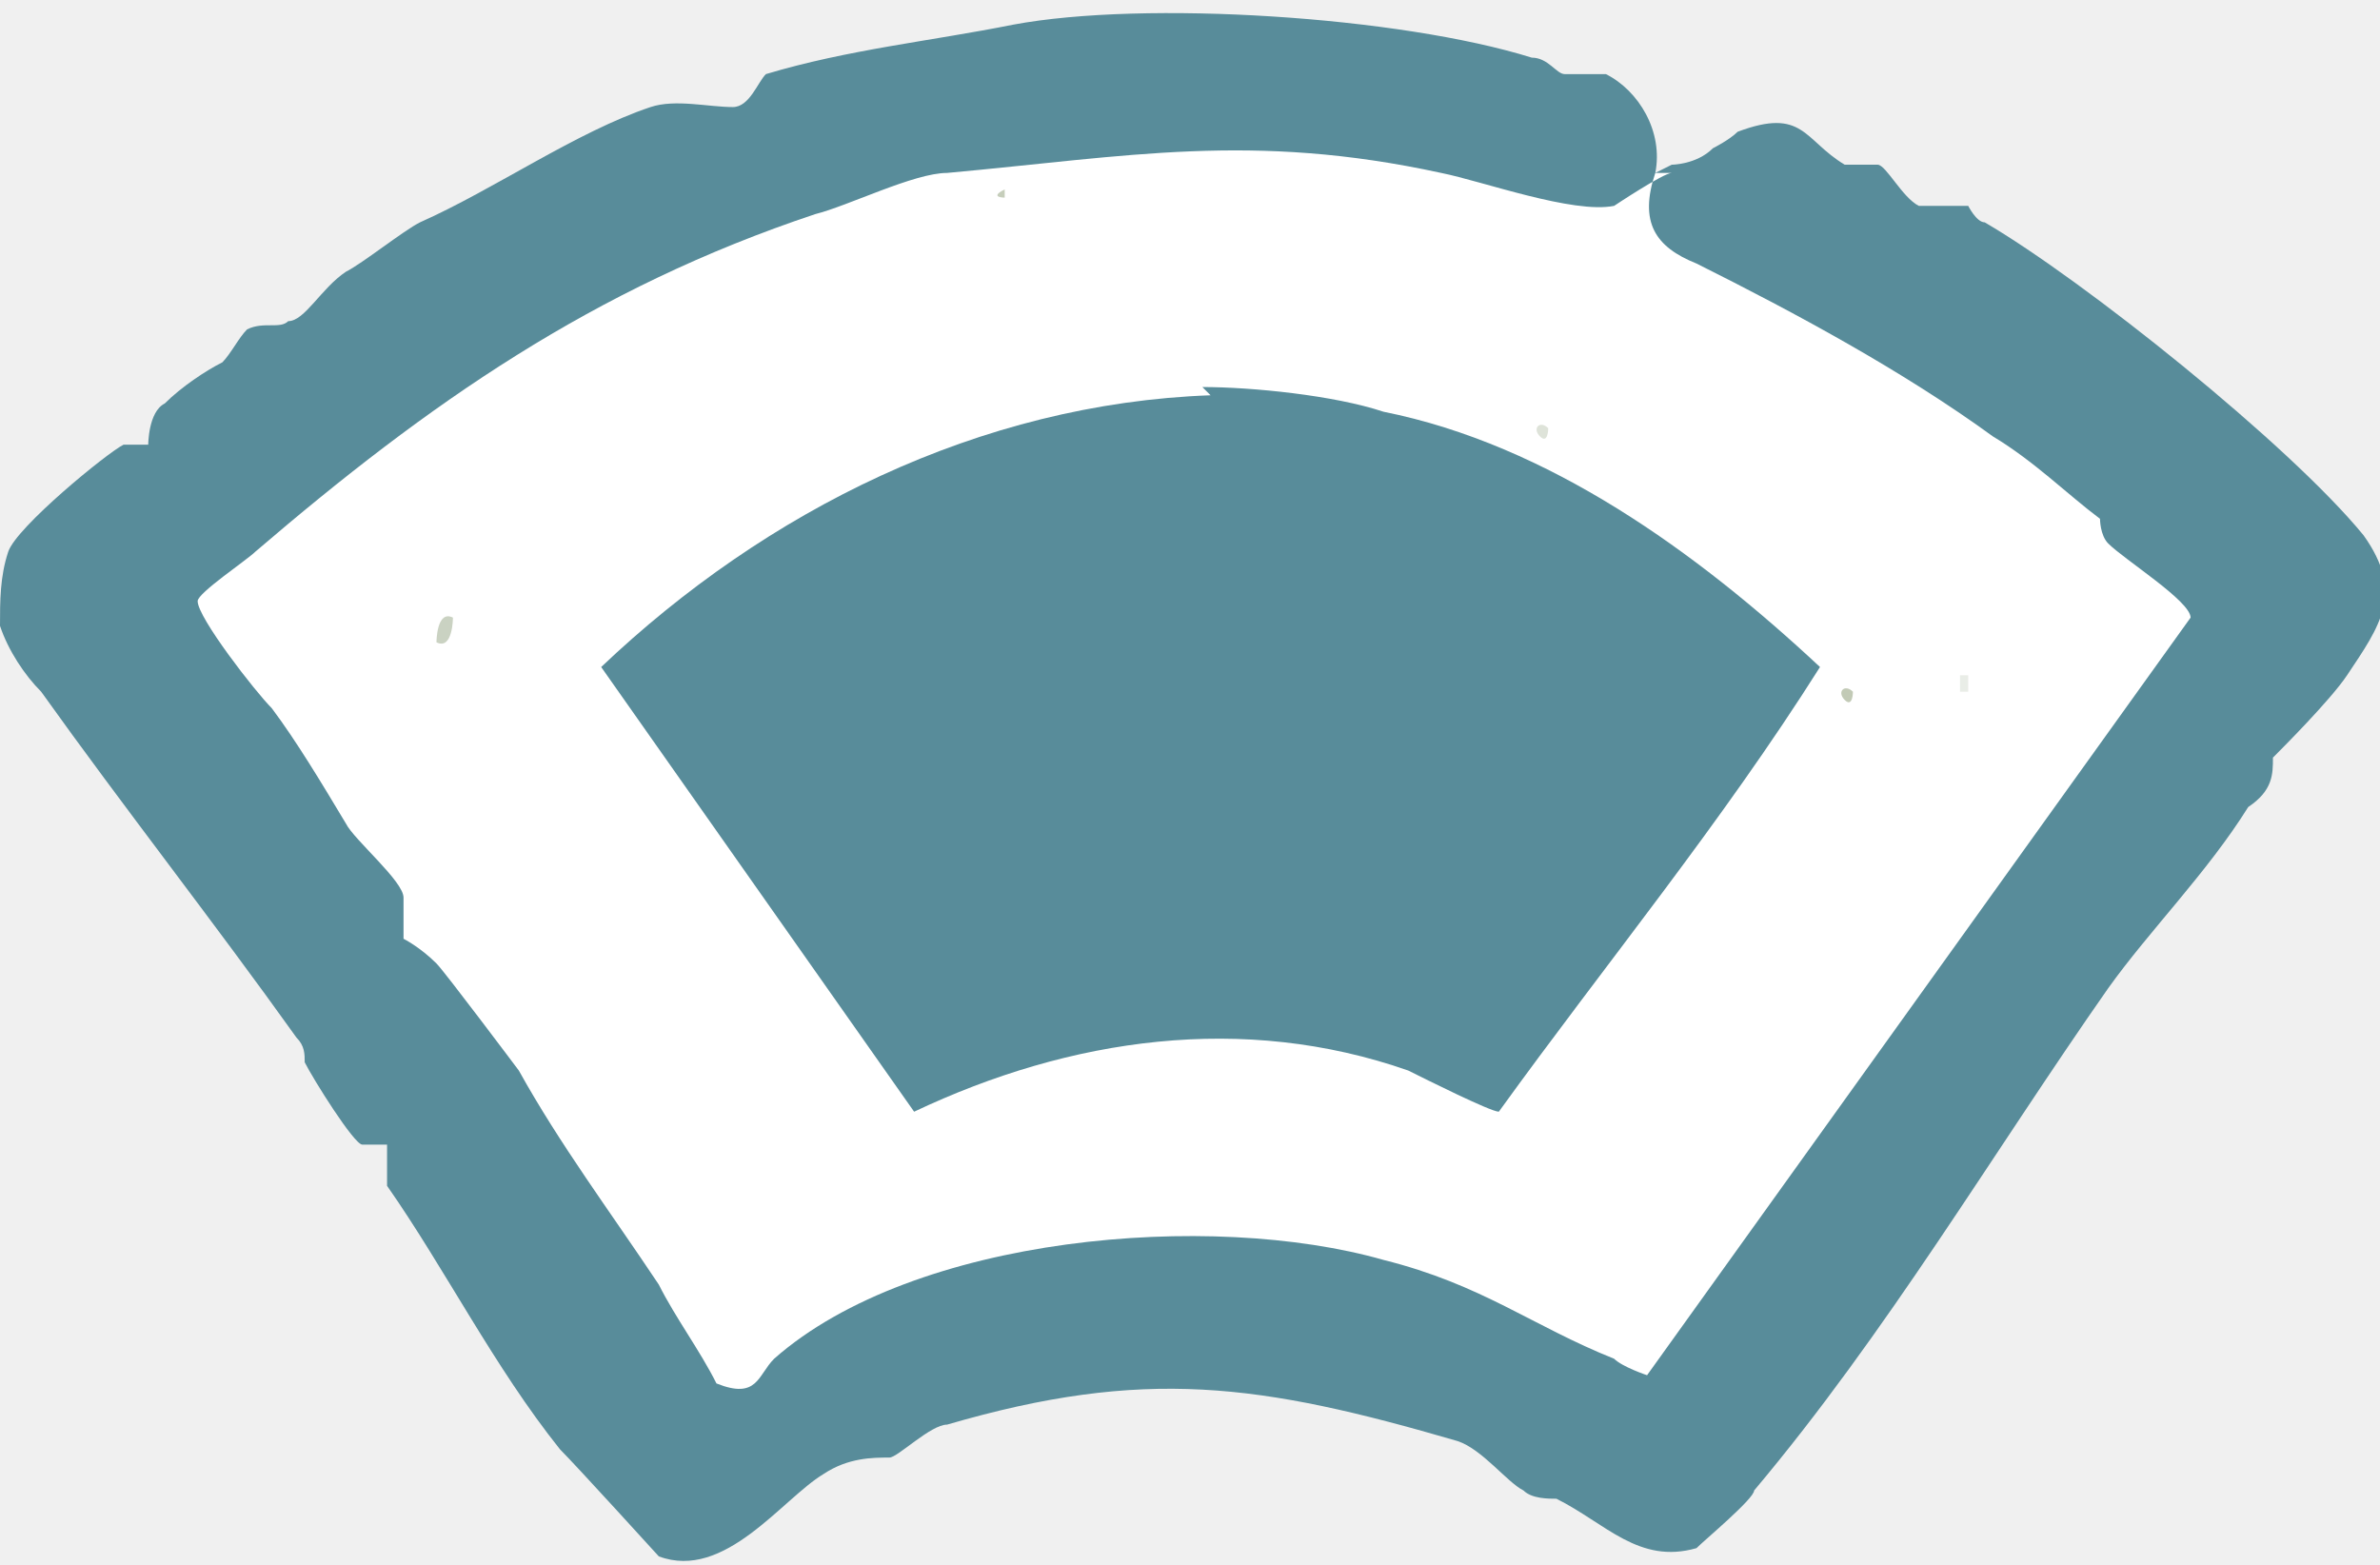
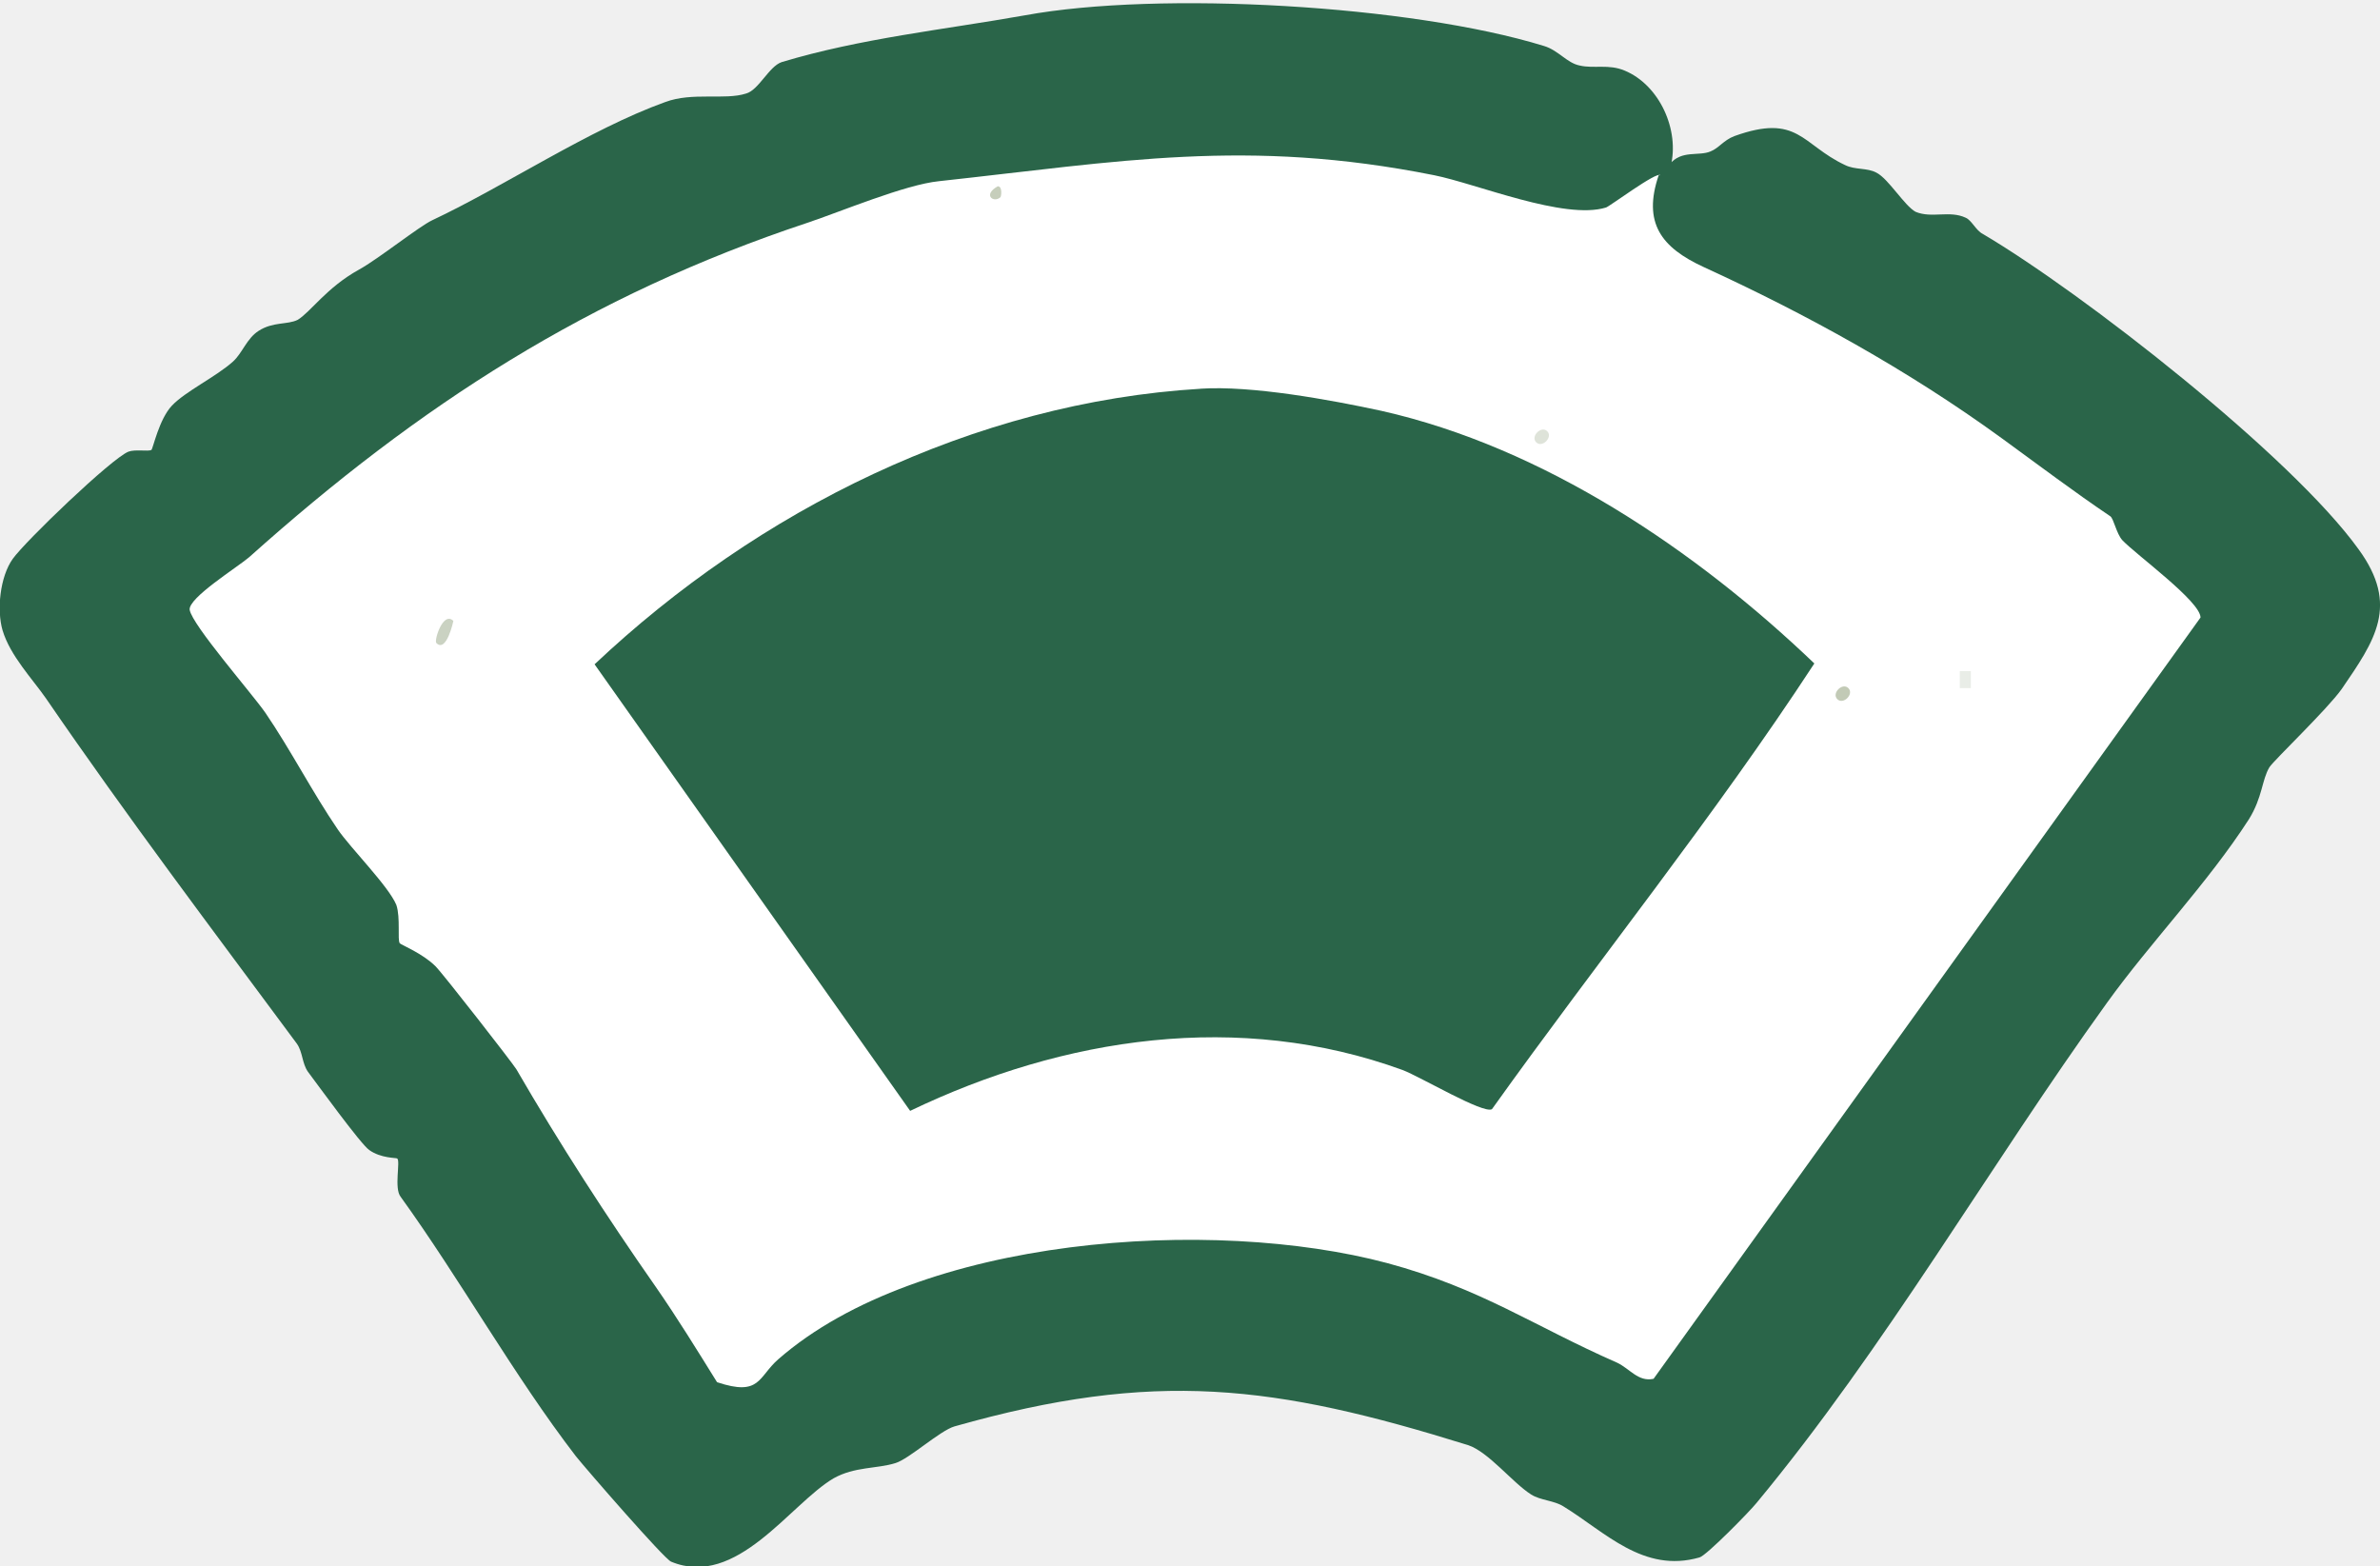
- <svg xmlns="http://www.w3.org/2000/svg" id="_图层_2" data-name="图层 2" viewBox="0 0 2.89 1.9">
+ <svg xmlns="http://www.w3.org/2000/svg" id="_图层_2" data-name="图层 2" viewBox="0 0 27.98 18.41">
  <defs>
    <style>
      .cls-1 {
+         fill: #2a6549;
+       }
+ 
+       .cls-2 {
        fill: #fff;
      }

-       .cls-2 {
+       .cls-3 {
        fill: #c2cab6;
      }

-       .cls-3 {
+       .cls-4 {
        fill: #c6cebb;
-       }
- 
-       .cls-4 {
-         fill: #588c9a;
      }

      .cls-5 {
        fill: #dee3d9;
      }

      .cls-6 {
        fill: #e9ede7;
      }

      .cls-7 {
        fill: #cad2c2;
      }
    </style>
  </defs>
  <g id="_图层_1-2" data-name="图层 1">
    <g>
-       <path class="cls-4" d="M2.03.2s.03,0,.05-.02c0,0,.02-.01.03-.02.08-.03.08.01.13.04.01,0,.03,0,.04,0,.01,0,.03.04.05.05.02,0,.04,0,.06,0,0,0,.01.02.02.02.12.07.37.27.46.38.05.07.02.11-.02.17-.02.03-.08.09-.09.1,0,.02,0,.04-.03.06-.05.08-.12.15-.17.22-.14.2-.27.42-.43.61,0,.01-.06.06-.07.07-.07.02-.11-.03-.17-.06-.01,0-.03,0-.04-.01-.02-.01-.05-.05-.08-.06-.24-.07-.38-.09-.62-.02-.02,0-.06.04-.07.04-.02,0-.05,0-.08.02-.05.03-.12.13-.2.1,0,0-.1-.11-.12-.13-.08-.1-.14-.22-.21-.32,0,0,0-.04,0-.05,0,0-.02,0-.03,0-.01,0-.06-.08-.07-.1,0-.01,0-.02-.01-.03-.1-.14-.21-.28-.31-.42-.02-.02-.04-.05-.05-.08,0-.03,0-.06.01-.09s.12-.12.14-.13c0,0,.02,0,.03,0,0,0,0-.04.02-.05.02-.02.05-.04.07-.05.01-.01.02-.03.03-.04.02-.01.04,0,.05-.01.02,0,.04-.04.07-.06.02-.01.07-.05.09-.06.09-.04.19-.11.28-.14.03-.01.07,0,.1,0,.02,0,.03-.03.04-.04.1-.03.2-.04.3-.06.16-.03.47-.01.63.04.02,0,.03.02.04.02.02,0,.03,0,.05,0,.04.02.07.07.06.12Z" />
-       <path class="cls-1" d="M2.01.21c-.02.06,0,.09.05.11.12.06.25.13.36.21.05.03.09.07.13.1,0,0,0,.02.01.03.02.02.1.07.1.09l-.66.92s-.03-.01-.04-.02c-.1-.04-.16-.09-.28-.12-.21-.06-.57-.03-.74.12-.02.02-.02.05-.07.03-.02-.04-.05-.08-.07-.12-.06-.09-.12-.17-.17-.26,0,0-.09-.12-.1-.13-.02-.02-.04-.03-.04-.03,0,0,0-.03,0-.05,0-.02-.06-.07-.07-.09-.03-.05-.06-.1-.09-.14-.02-.02-.09-.11-.09-.13,0-.01.06-.05.07-.06.21-.18.41-.32.68-.41.04-.01.12-.05.16-.05.22-.02.37-.05.6,0,.05.01.16.05.21.04,0,0,.06-.04.07-.04Z" />
-       <path class="cls-4" d="M1.46.47c.06,0,.16.01.22.03.2.04.38.17.53.31-.12.19-.26.36-.39.54-.01,0-.09-.04-.11-.05-.2-.07-.41-.04-.6.05l-.38-.54c.2-.19.46-.32.74-.33Z" />
-       <path class="cls-7" d="M.55.75s0,.04-.02.03c0,0,0-.04.02-.03Z" />
-       <rect class="cls-6" x="2.38" y=".82" width=".01" height=".02" />
-       <path class="cls-5" d="M1.88.52s0,.02-.01.01,0-.02.01-.01Z" />
-       <path class="cls-2" d="M2.25.84s0,.02-.01.01,0-.02.01-.01Z" />
-       <path class="cls-3" d="M1.22.24s-.02,0,0-.01c0,0,0,.01,0,.01Z" />
+       <path class="cls-1" d="M19.63,1.93c.14-.17.34-.09.48-.15.1-.04.15-.13.28-.18.75-.27.79.1,1.3.34.12.06.26.03.37.09.14.07.33.39.46.46.19.08.4-.02.59.07.07.03.12.15.2.19,1.17.69,3.63,2.61,4.42,3.71.48.66.19,1.07-.2,1.64-.17.24-.79.83-.85.92-.09.15-.08.35-.24.61-.49.76-1.16,1.45-1.67,2.16-1.37,1.9-2.61,4.06-4.12,5.88-.08.1-.59.62-.67.64-.66.19-1.11-.3-1.6-.6-.11-.07-.27-.07-.38-.14-.22-.14-.5-.5-.74-.58-2.28-.71-3.68-.89-6.04-.22-.17.05-.53.38-.69.43-.22.07-.48.04-.73.18-.51.3-1.14,1.3-1.91.98-.08-.03-1-1.09-1.12-1.24-.73-.95-1.36-2.08-2.06-3.05-.08-.1,0-.42-.04-.45-.01-.01-.19,0-.33-.1-.1-.07-.6-.76-.72-.92-.07-.1-.06-.23-.13-.33-1-1.35-1.99-2.66-2.95-4.06-.16-.23-.42-.5-.51-.8-.07-.24-.03-.63.12-.84s1.16-1.18,1.36-1.26c.08-.03.23,0,.27-.02.02-.02.09-.36.24-.52.16-.17.52-.34.72-.52.11-.1.16-.27.3-.36.17-.11.34-.07.46-.13.15-.09.34-.38.72-.59.22-.12.71-.51.86-.58.85-.4,1.85-1.07,2.74-1.39.32-.12.7-.02.95-.1.15-.04.27-.32.42-.37.93-.28,1.9-.38,2.86-.55,1.58-.29,4.54-.12,6.1.36.17.05.27.2.42.23.17.04.34-.02.53.06.41.17.65.7.54,1.13Z" />
+       <path class="cls-2" d="M19.5,2.06c-.19.56.03.85.53,1.08,1.2.55,2.4,1.21,3.5,2.01.44.32.85.63,1.28.92.04.03.07.2.14.28.16.17.92.72.92.91l-6.43,8.95c-.18.04-.28-.12-.43-.19-.98-.43-1.59-.87-2.7-1.17-2.06-.55-5.5-.32-7.16,1.13-.24.21-.21.44-.72.27-.23-.37-.47-.76-.72-1.12-.58-.83-1.13-1.68-1.64-2.56-.05-.08-.86-1.12-.95-1.21-.15-.15-.4-.25-.42-.27-.03-.04.01-.3-.04-.45-.09-.22-.54-.67-.69-.89-.3-.44-.55-.93-.85-1.37-.16-.23-.86-1.03-.89-1.21-.02-.14.56-.5.7-.62,2-1.79,4-3.08,6.56-3.93.39-.13,1.15-.45,1.55-.49,2.12-.23,3.62-.51,5.82-.07.5.1,1.53.53,2.02.38.04-.01.6-.43.64-.38Z" />
+       <path class="cls-1" d="M14.11,4.57c.6-.04,1.53.13,2.13.26,1.91.43,3.7,1.64,5.09,2.97-1.17,1.79-2.54,3.49-3.79,5.24-.1.06-.84-.38-1.05-.46-1.92-.7-3.98-.39-5.79.48l-3.71-5.25c1.92-1.81,4.45-3.08,7.13-3.24Z" />
+       <path class="cls-7" d="M5.33,7.3s-.08.38-.2.26c-.03-.03.08-.38.2-.26Z" />
+       <rect class="cls-6" x="23.04" y="7.89" width=".13" height=".2" />
+       <path class="cls-5" d="M18.19,5.07c.07.07-.06.2-.13.13s.06-.2.13-.13Z" />
+       <path class="cls-3" d="M21.73,8.09c.07.07-.06.2-.13.13s.06-.2.13-.13Z" />
+       <path class="cls-4" d="M11.76,2.32c-.08.07-.21-.03-.03-.13.06,0,.04.13.03.13Z" />
    </g>
  </g>
</svg>
